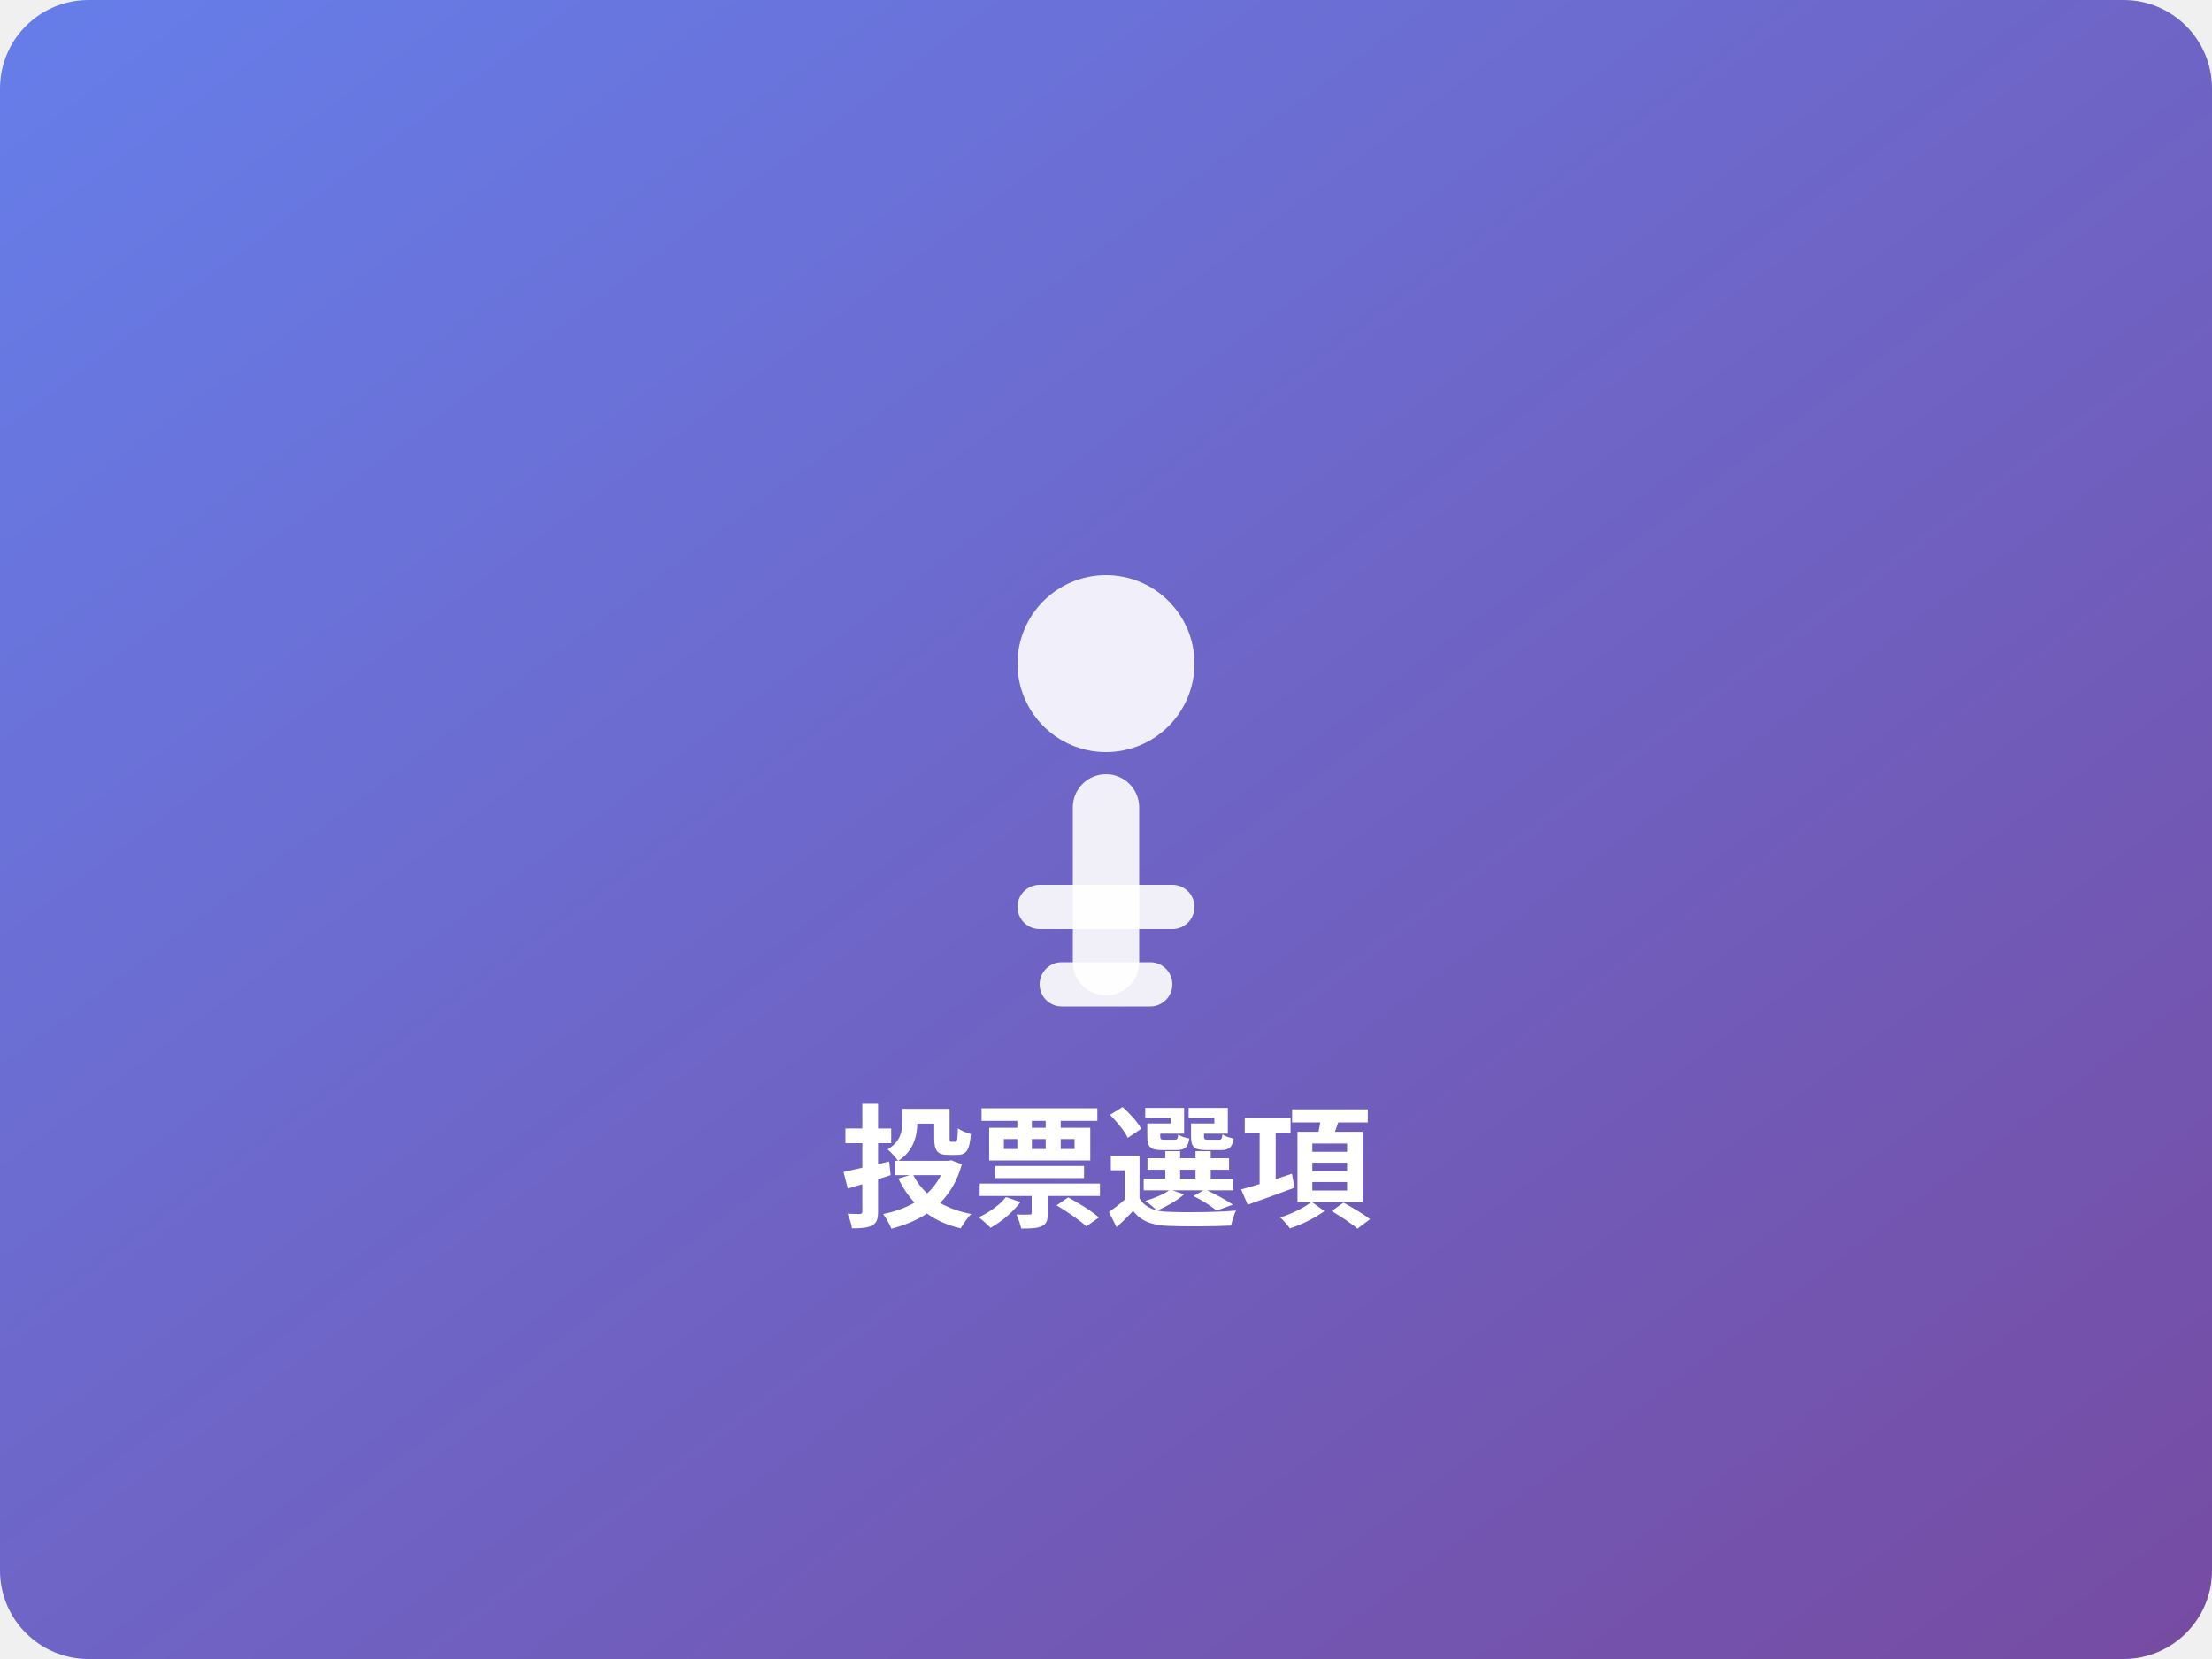
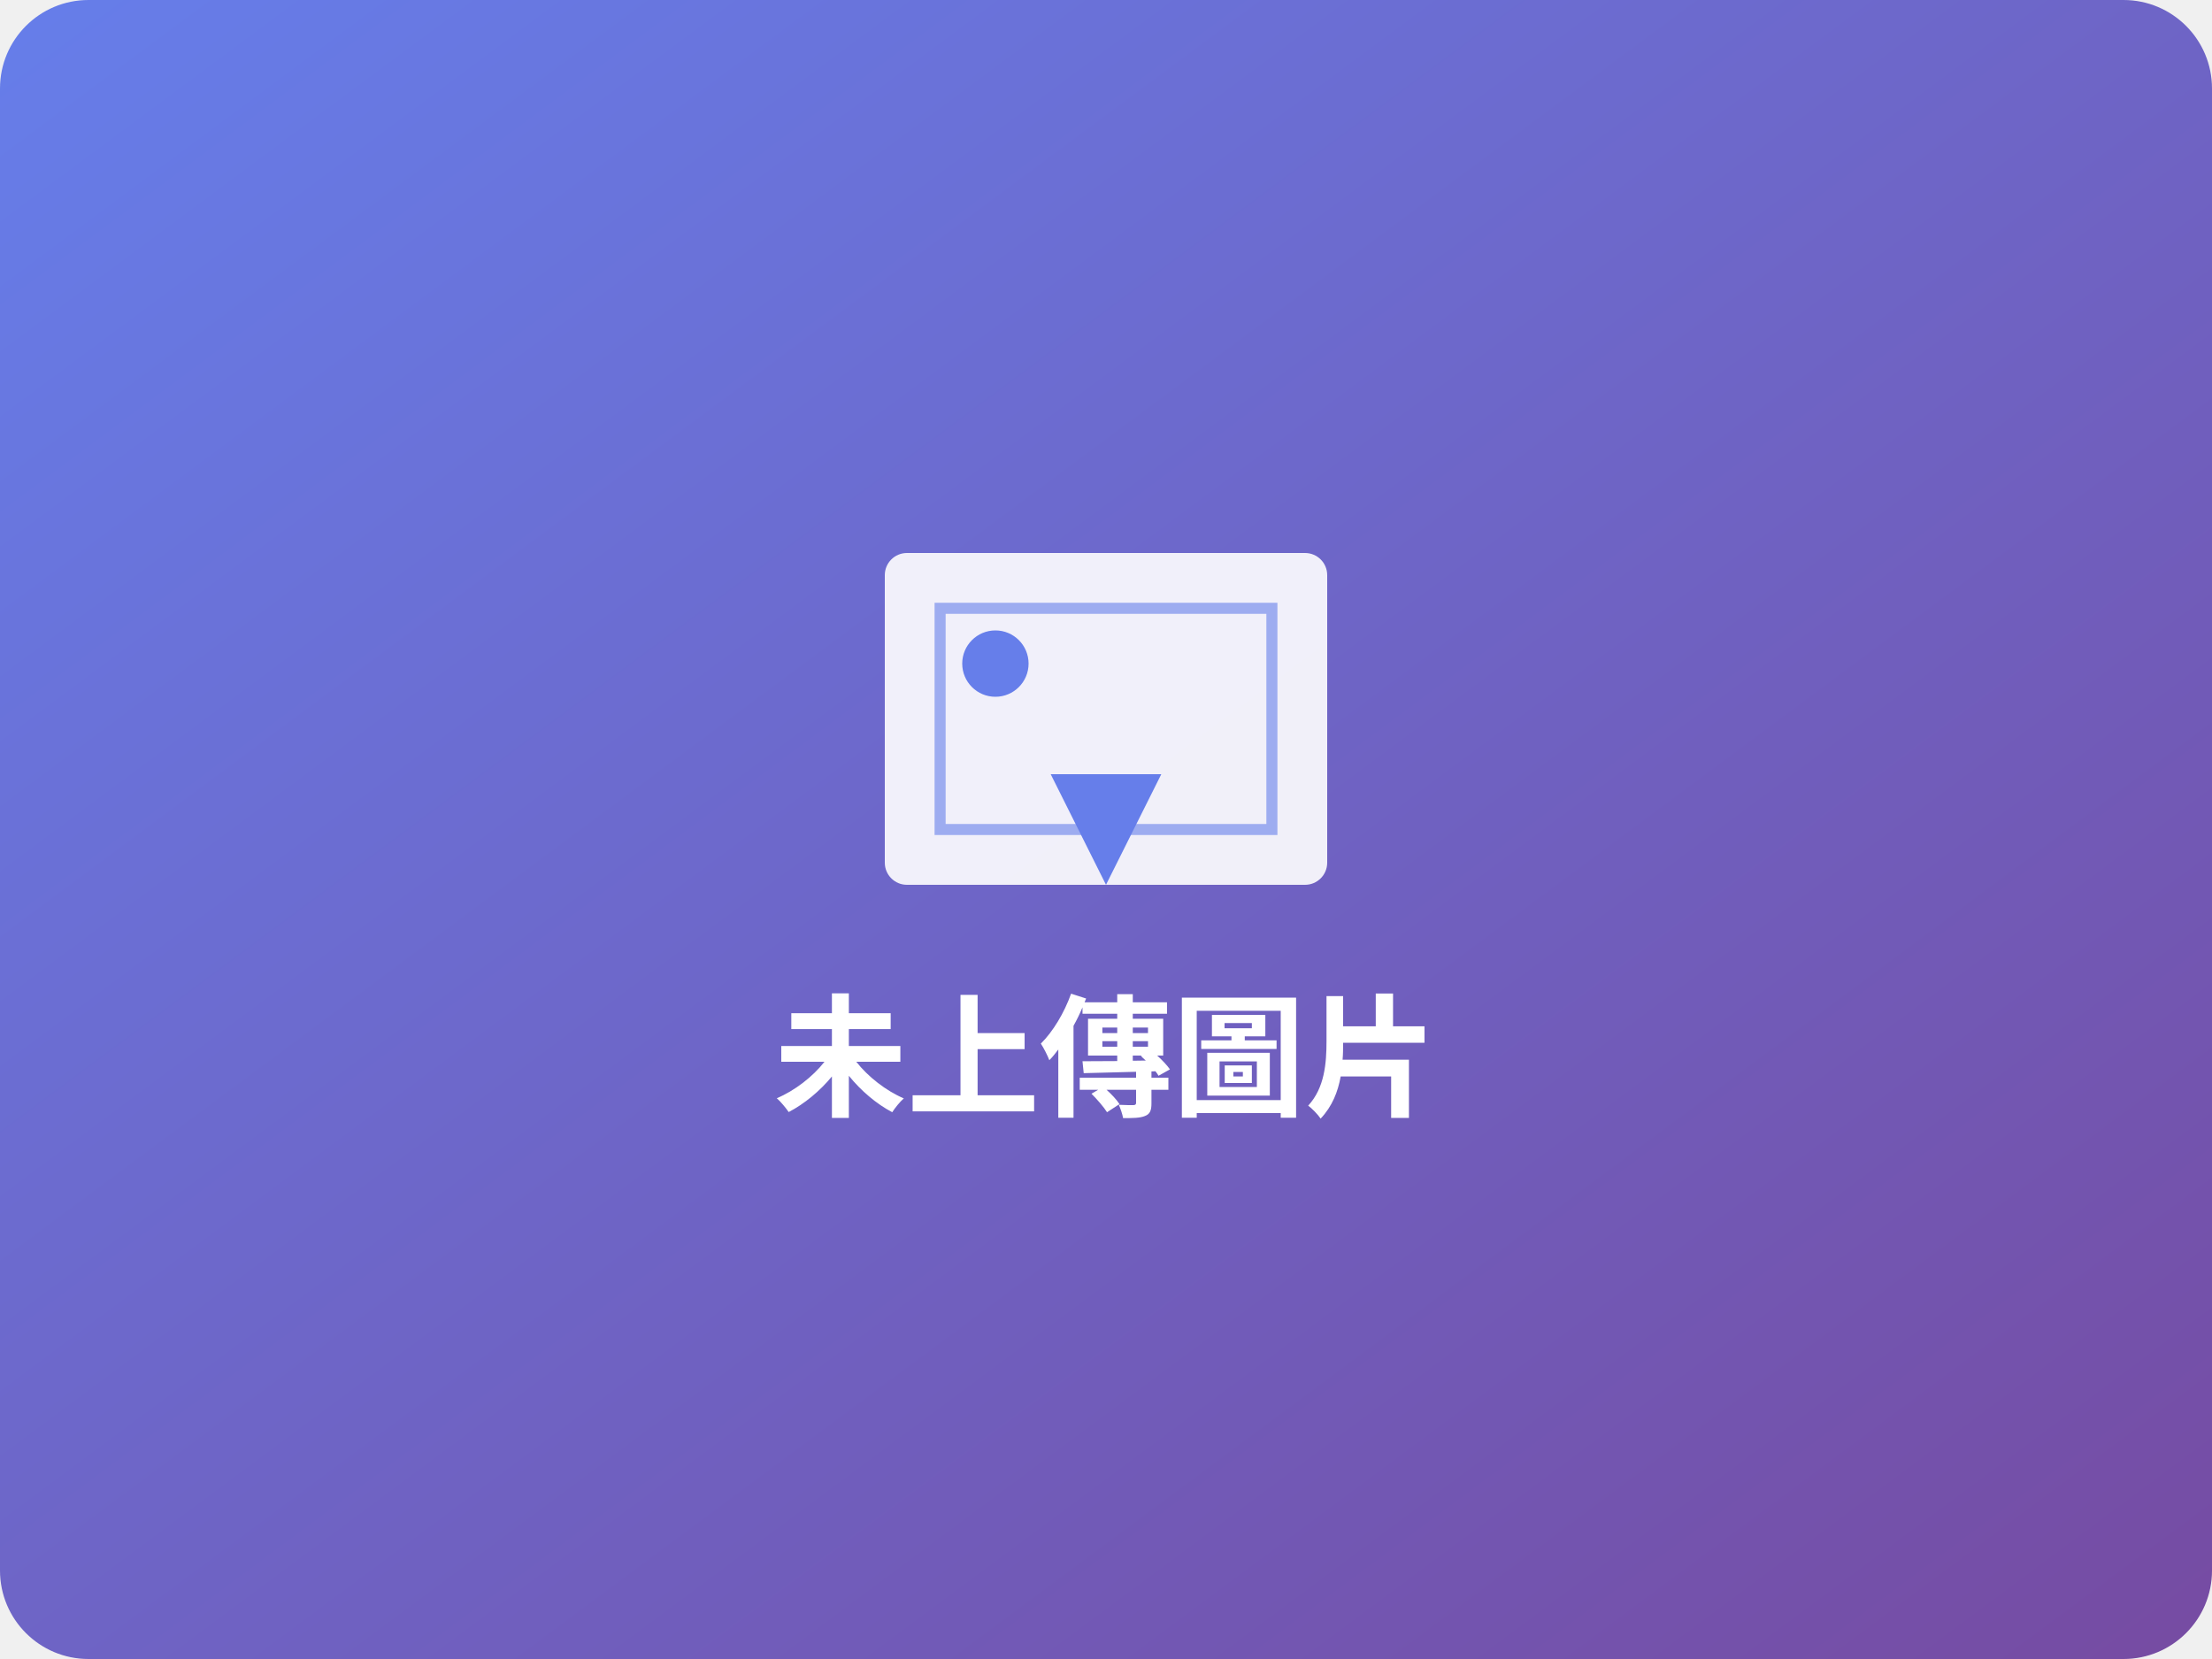
<svg xmlns="http://www.w3.org/2000/svg" width="200" height="150" viewBox="0 0 200 150">
  <defs>
    <linearGradient id="grad1" x1="0%" y1="0%" x2="100%" y2="100%">
      <stop offset="0%" style="stop-color:#667eea;stop-opacity:1" />
      <stop offset="100%" style="stop-color:#764ba2;stop-opacity:1" />
    </linearGradient>
  </defs>
  <rect width="200" height="150" fill="url(#grad1)" rx="8" />
-   <g transform="translate(100,75)">
-     <circle cx="0" cy="-15" r="8" fill="white" opacity="0.9" />
-     <rect x="-3" y="-5" width="6" height="20" fill="white" opacity="0.9" rx="3" />
-     <rect x="-8" y="5" width="16" height="4" fill="white" opacity="0.9" rx="2" />
-     <rect x="-6" y="12" width="12" height="4" fill="white" opacity="0.9" rx="2" />
-     <text x="0" y="35" text-anchor="middle" fill="white" font-family="Arial, sans-serif" font-size="12" font-weight="bold">
-       投票選項
-     </text>
+   <g transform="translate(100,65)">
+     <rect x="-20" y="-15" width="40" height="30" fill="white" opacity="0.9" rx="2" />
+     <circle cx="-10" cy="-5" r="3" fill="#667eea" />
+     <polygon points="-5,5 5,5 0,15" fill="#667eea" />
+     <rect x="-15" y="-10" width="30" height="20" fill="none" stroke="#667eea" stroke-width="1" opacity="0.6" />
  </g>
+   <text x="100" y="100" text-anchor="middle" fill="white" font-family="Arial, sans-serif" font-size="12" font-weight="bold">
+     未上傳圖片
+   </text>
</svg>
